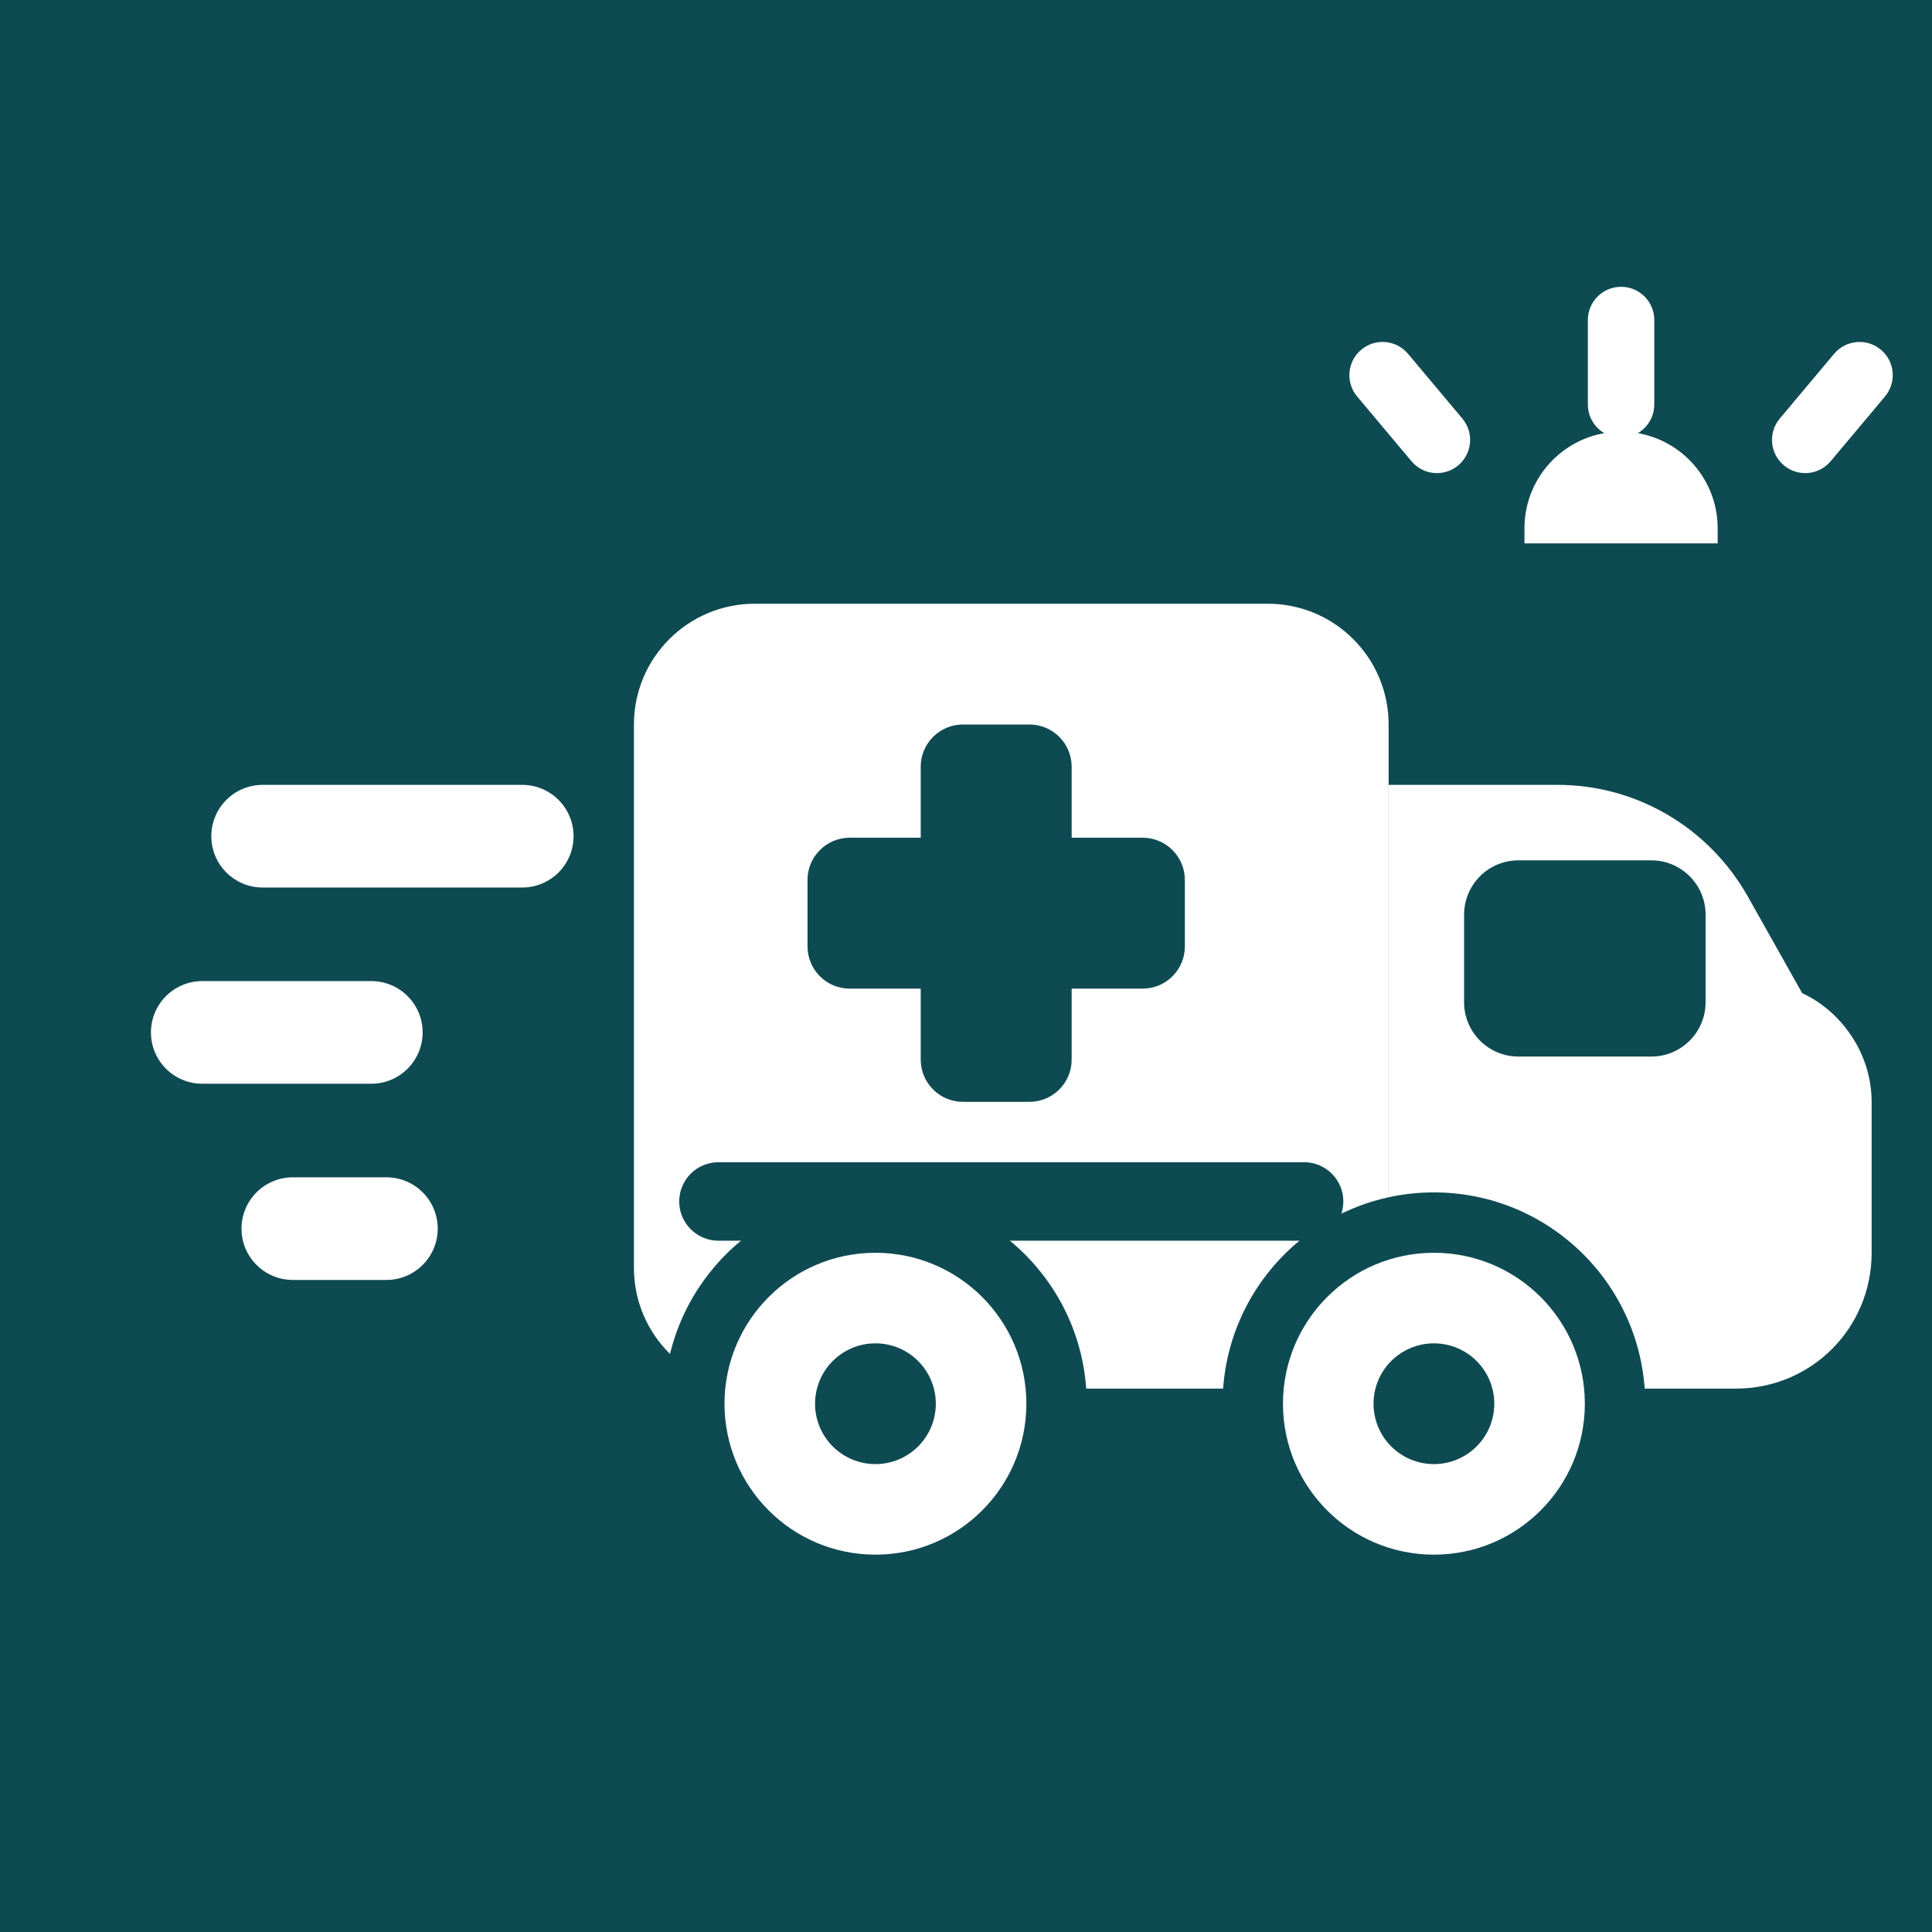
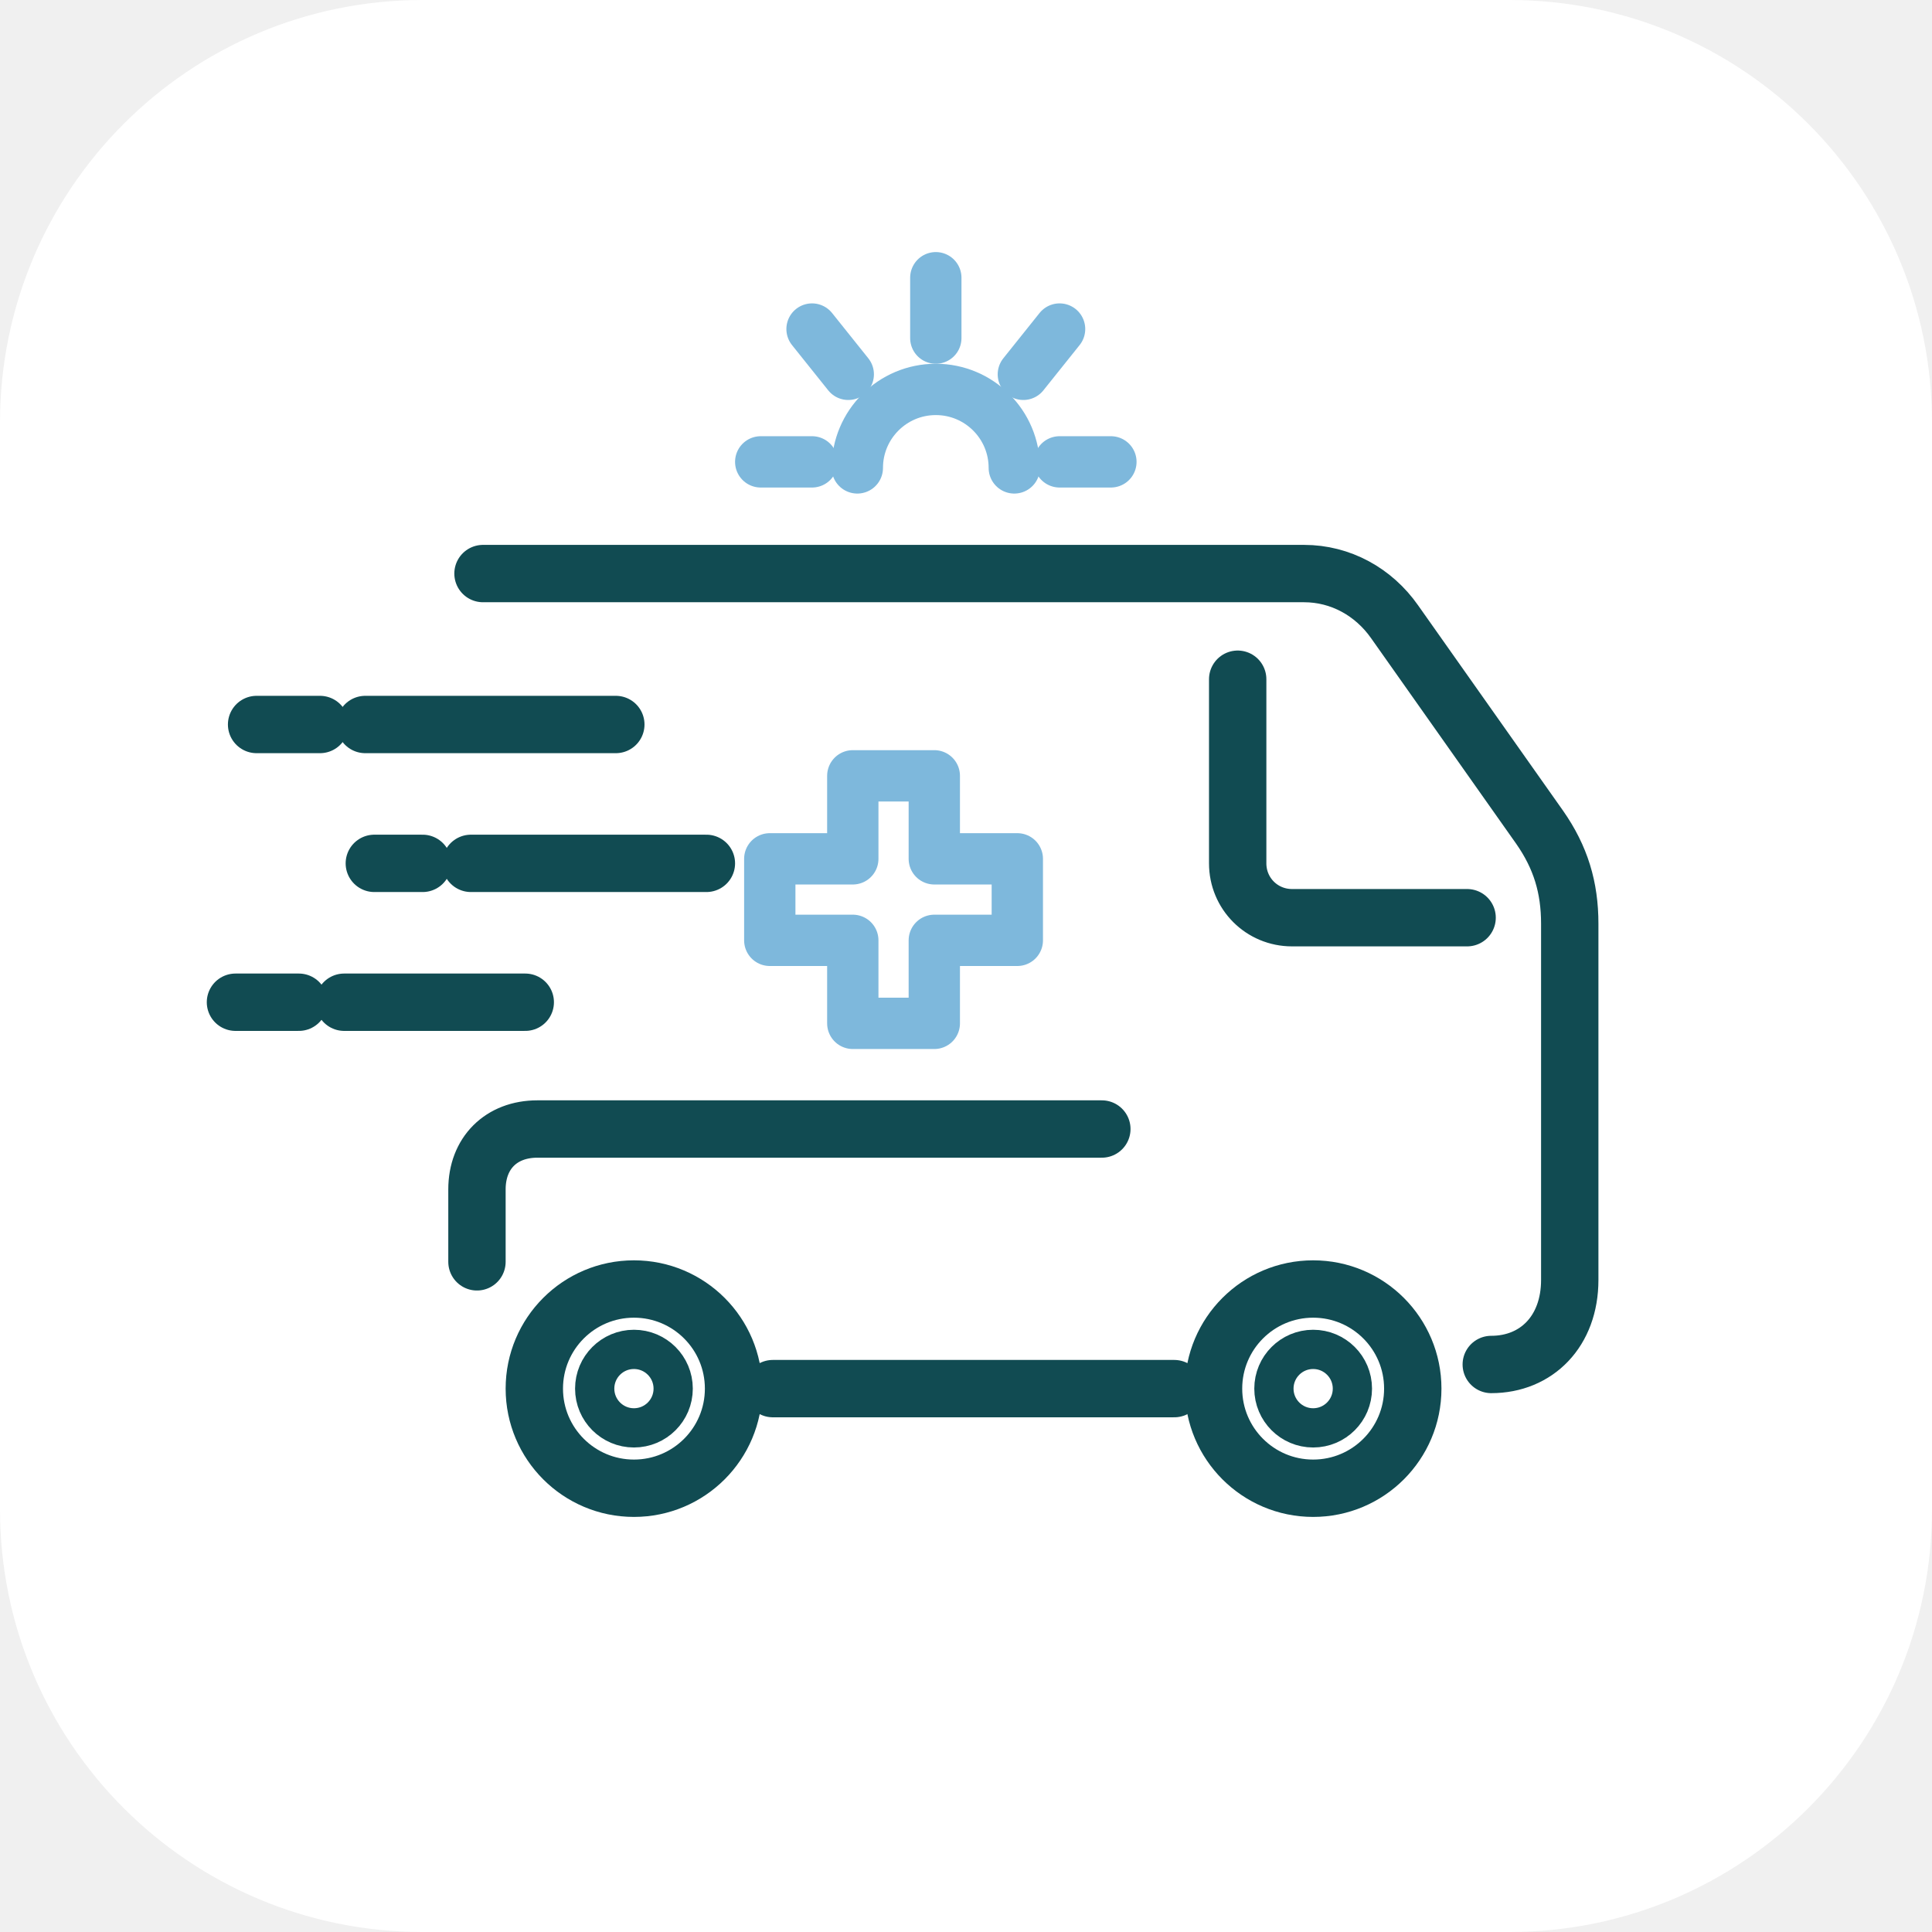
<svg xmlns="http://www.w3.org/2000/svg" viewBox="0 0 64 64">
-   <rect width="64" height="64" fill="#0E4A52" />
-   <g fill="#FFFFFF">
-     <rect x="7" y="26" width="12" height="3.4" rx="1.7" />
-     <rect x="5" y="32.5" width="9" height="3.4" rx="1.7" />
-     <rect x="8" y="39" width="6.5" height="3.4" rx="1.7" />
-     <rect x="21" y="20" width="25" height="26" rx="4" />
-     <path d="M46 26h5.6c2.6 0 5 1.4 6.3 3.7l1.8 3.2c1.3.6 2.3 2 2.3 3.6v5c0 2.5-2 4.5-4.5 4.5H46Z" />
-     <path d="M50.5 17.5a3.2 3.2 0 0 1 6.4 0v.5h-6.4Z" />
-     <rect x="52.6" y="9.5" width="2.2" height="5" rx="1.1" />
-     <rect x="45.6" y="11" width="2.2" height="5" rx="1.1" transform="rotate(-40 46.7 13.5)" />
-     <rect x="59.6" y="11" width="2.2" height="5" rx="1.1" transform="rotate(40 60.7 13.5)" />
+   <rect width="64" height="64" rx="14" fill="#FFFFFF" />
+   <g stroke="#7EB8DC" stroke-width="1.7" stroke-linecap="round" fill="none">
+     <path d="M28.4 15.5a2.6 2.6 0 0 1 5.2 0" />
+     <path d="M31 9.2v2" />
+     <path d="M26.9 10.9l1.2 1.5" />
+     <path d="M35.1 10.9l-1.2 1.5" />
+     <path d="M25.2 15.3h1.7" />
+     <path d="M35.1 15.3h1.7" />
  </g>
-   <g fill="#0E4A52">
-     <rect x="30.5" y="24" width="5" height="12.5" rx="1.4" />
-     <rect x="26.75" y="27.75" width="12.5" height="5" rx="1.4" />
-     <rect x="22.5" y="38.5" width="22" height="2.6" rx="1.3" />
-     <rect x="48.5" y="28.5" width="8" height="6.5" rx="1.8" />
-     <circle cx="29" cy="46.5" r="7" />
-     <circle cx="47.5" cy="46.5" r="7" />
+   <path d="M28.25 25.7h2.7v2.75h2.75v2.7h-2.75v2.75h-2.7v-2.75H25.5v-2.7h2.75Z" stroke="#7EB8DC" stroke-width="1.7" stroke-linejoin="round" fill="none" />
+   <g stroke="#114B52" stroke-width="1.9" stroke-linecap="round" fill="none">
+     <path d="M16 19h27.2c1.2 0 2.3.6 3 1.6l4.8 6.8c.7 1 1 2 1 3.2v11.8c0 1.7-1.1 2.8-2.6 2.8" />
+     <path d="M41 22.5v6.1c0 1 .8 1.8 1.8 1.8h5.8" />
+     <path d="M36.5 37.4H17.8c-1.2 0-2 .8-2 2v2.4" />
+     <path d="M25.6 46h13.3" />
+     <path d="M8.5 24h2.1" />
+     <path d="M12.1 24h8.3" />
+     <path d="M12.4 28.6h1.6" />
+     <path d="M15.6 28.6h7.8" />
+     <path d="M7.8 33.2h2.1" />
+     <path d="M11.4 33.2h6" />
+     <circle cx="21" cy="46" r="3.3" />
+     <circle cx="21" cy="46" r="1.3" stroke-width="1.3" />
+     <circle cx="43.5" cy="46" r="3.3" />
+     <circle cx="43.5" cy="46" r="1.3" stroke-width="1.3" />
  </g>
-   <circle cx="29" cy="46.5" r="5" fill="#FFFFFF" />
-   <circle cx="29" cy="46.5" r="2" fill="#0E4A52" />
-   <circle cx="47.5" cy="46.5" r="5" fill="#FFFFFF" />
-   <circle cx="47.5" cy="46.5" r="2" fill="#0E4A52" />
</svg>
